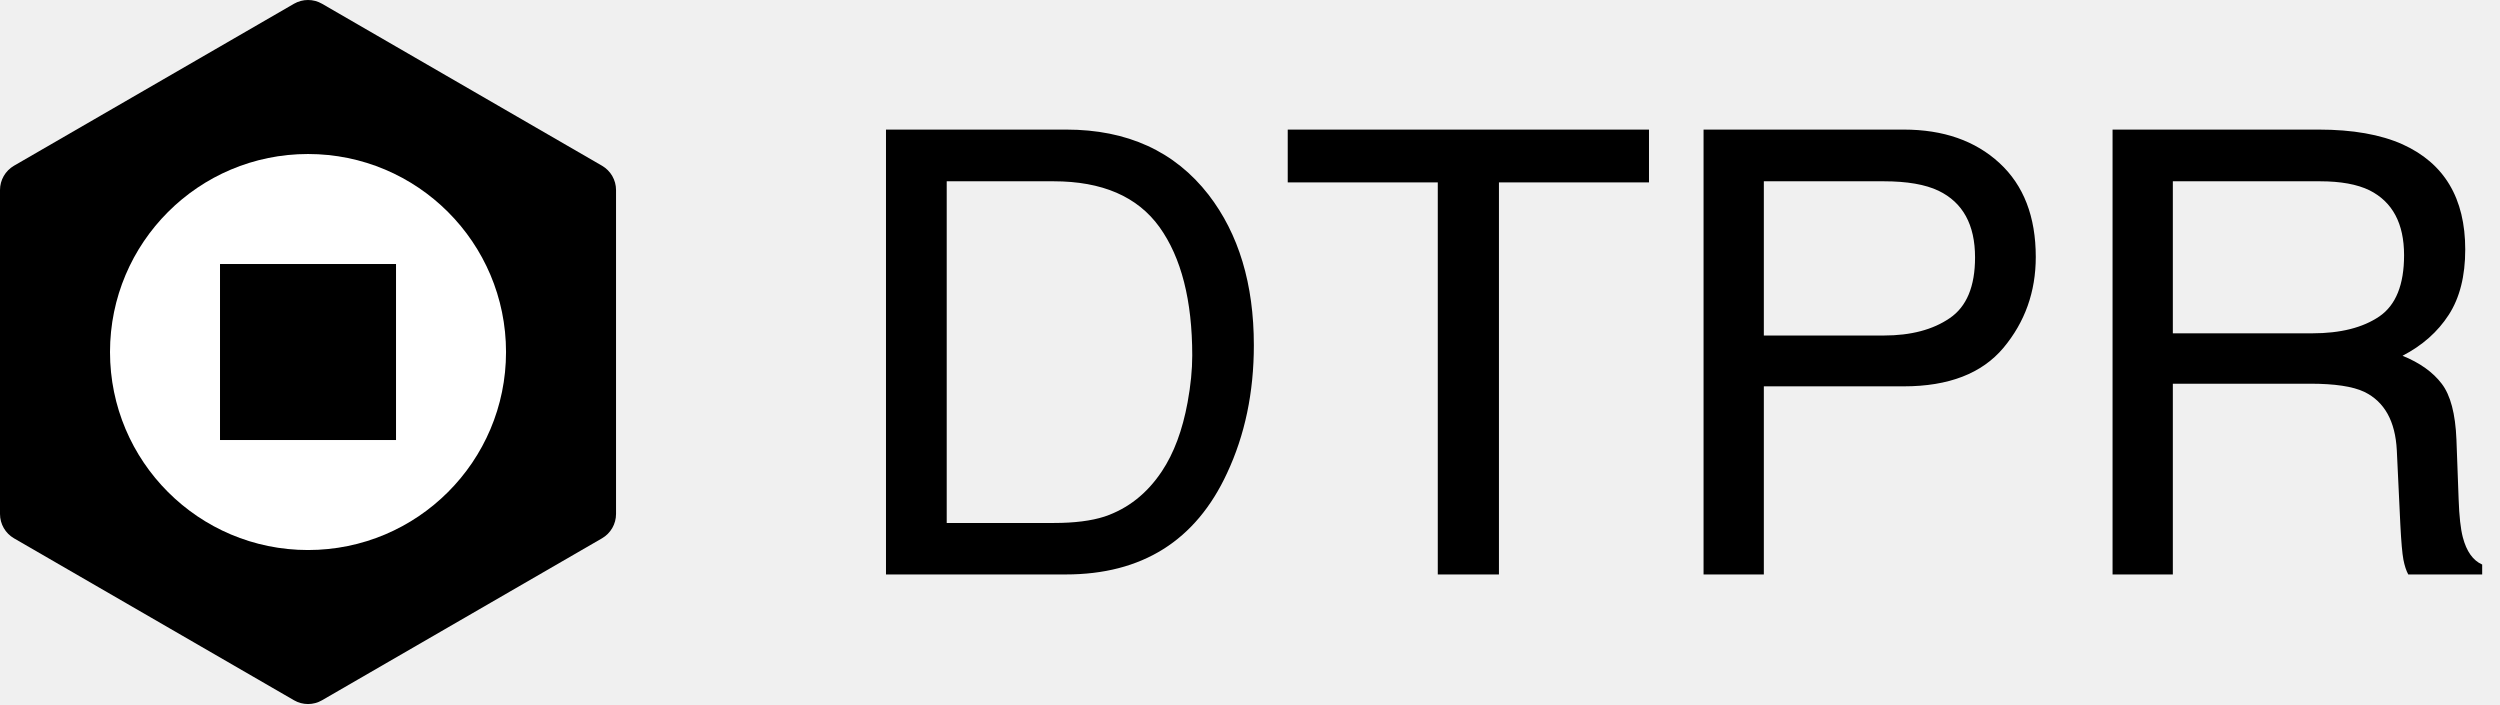
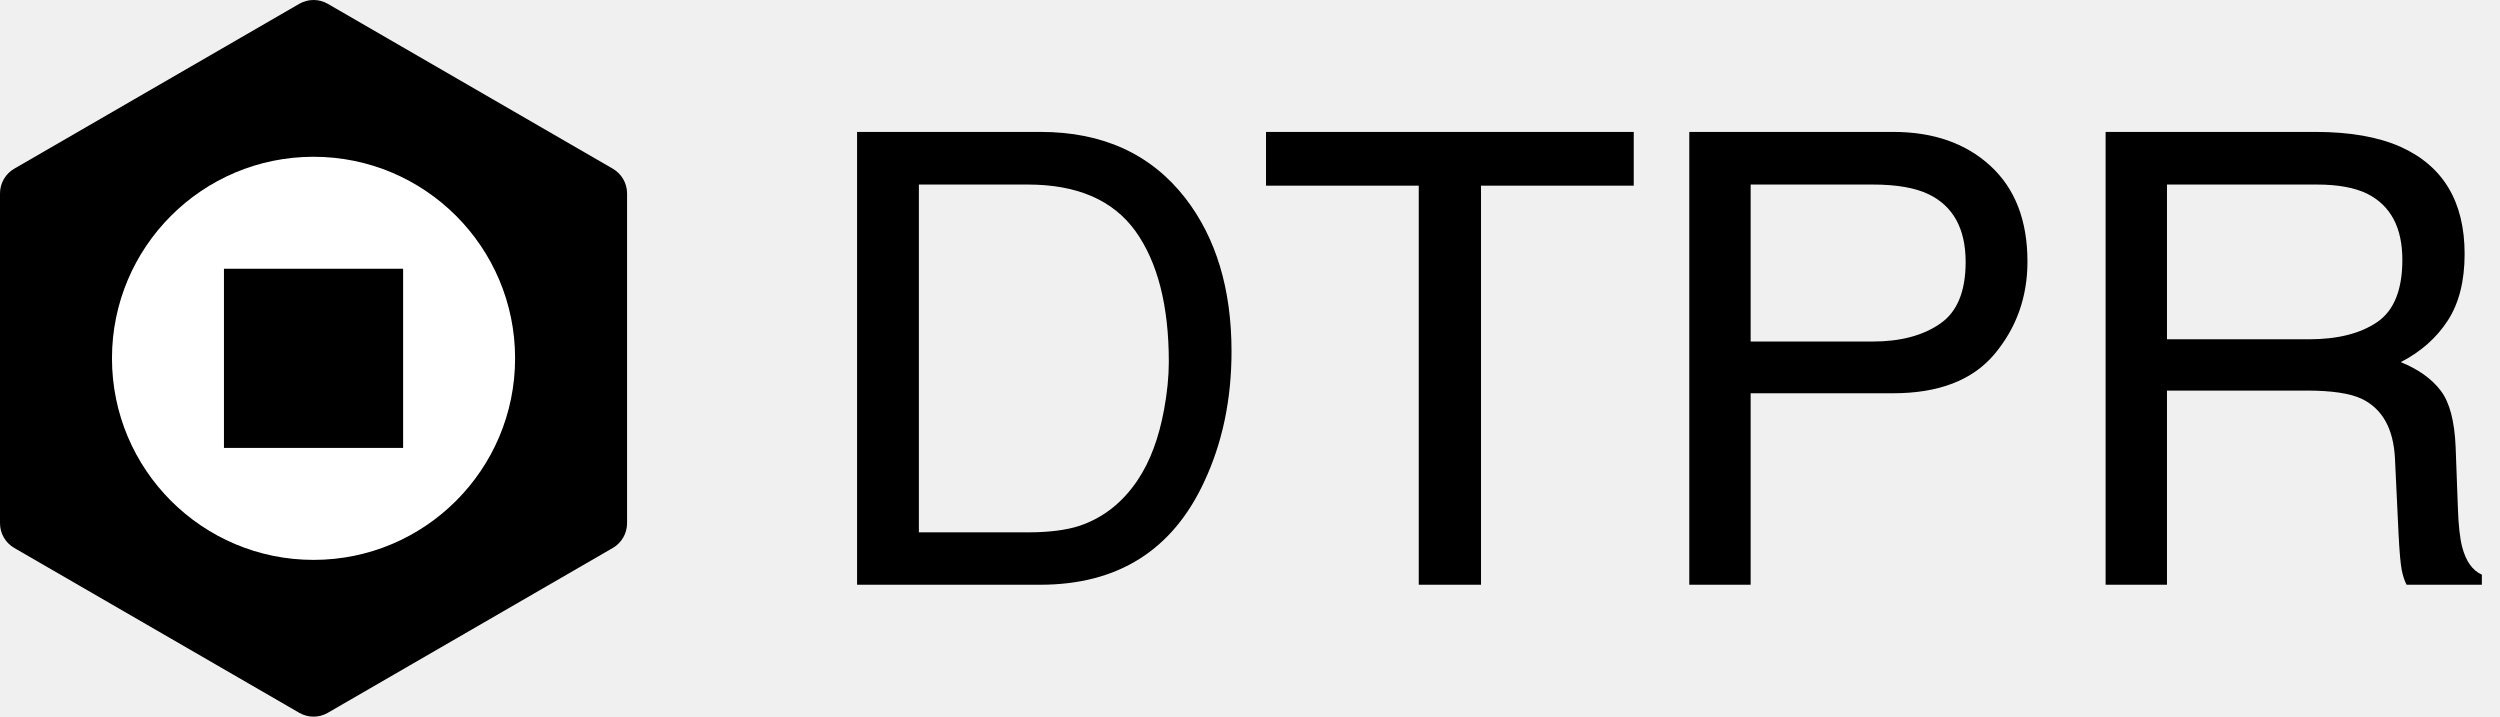
- <svg xmlns="http://www.w3.org/2000/svg" width="113.63" height="32" viewBox="0 0 113.63 32">
+ <svg xmlns="http://www.w3.org/2000/svg" width="111.63" height="32" viewBox="0 0 111.63 32">
  <path d="M28 8.638V23.362C28 23.818 27.757 24.239 27.363 24.467L14.636 31.829C14.243 32.057 13.757 32.057 13.364 31.829L0.636 24.467C0.243 24.239 0 23.818 0 23.362V8.638C0 8.182 0.243 7.761 0.636 7.533L13.364 0.17C13.757 -0.057 14.243 -0.057 14.636 0.17L27.363 7.533C27.757 7.761 28 8.182 28 8.638Z" fill="#000000" />
  <circle cx="14" cy="16" r="9" fill="#FFFFFF" />
  <rect x="10" y="12" width="8" height="8" fill="#000000" />
-   <g transform="translate(38 26.11) scale(1 -1)" fill="#000000">
+   <g transform="translate(36 26.11) scale(1 -1)" fill="#000000">
    <path d="M9.91 2.34 Q11.30 2.34 12.20 2.63 Q13.80 3.17 14.81 4.69 Q15.63 5.92 15.98 7.83 Q16.19 8.98 16.19 9.95 Q16.19 13.71 14.70 15.79 Q13.20 17.87 9.89 17.87 L5.03 17.87 L5.03 2.34 Z M2.27 20.22 L10.46 20.22 Q14.63 20.22 16.93 17.26 Q18.99 14.59 18.99 10.42 Q18.99 7.20 17.77 4.60 Q15.64 0 10.44 0 L2.27 0 Z M36.95 20.22 L36.95 17.82 L30.13 17.82 L30.13 0 L27.35 0 L27.35 17.82 L20.53 17.82 L20.53 20.22 Z M39.43 20.22 L48.53 20.22 Q51.23 20.22 52.88 18.70 Q54.53 17.18 54.53 14.43 Q54.53 12.06 53.06 10.30 Q51.59 8.55 48.53 8.55 L42.17 8.55 L42.17 0 L39.43 0 Z M51.77 14.41 Q51.77 16.64 50.11 17.44 Q49.21 17.87 47.62 17.87 L42.17 17.87 L42.17 10.86 L47.62 10.86 Q49.47 10.86 50.62 11.65 Q51.77 12.43 51.77 14.41 Z M67.10 10.96 Q69.02 10.96 70.15 11.73 Q71.27 12.50 71.27 14.51 Q71.27 16.67 69.70 17.46 Q68.86 17.87 67.45 17.87 L60.76 17.87 L60.76 10.96 Z M58.02 20.22 L67.39 20.22 Q69.70 20.22 71.20 19.55 Q74.05 18.26 74.05 14.77 Q74.05 12.96 73.30 11.80 Q72.55 10.64 71.20 9.94 Q72.38 9.46 72.98 8.67 Q73.58 7.89 73.65 6.13 L73.75 3.41 Q73.79 2.26 73.94 1.69 Q74.19 0.73 74.82 0.45 L74.82 0 L71.46 0 Q71.32 0.26 71.24 0.67 Q71.16 1.09 71.10 2.27 L70.94 5.64 Q70.84 7.63 69.46 8.30 Q68.68 8.67 67 8.67 L60.76 8.67 L60.76 0 L58.02 0 Z " />
  </g>
</svg>
